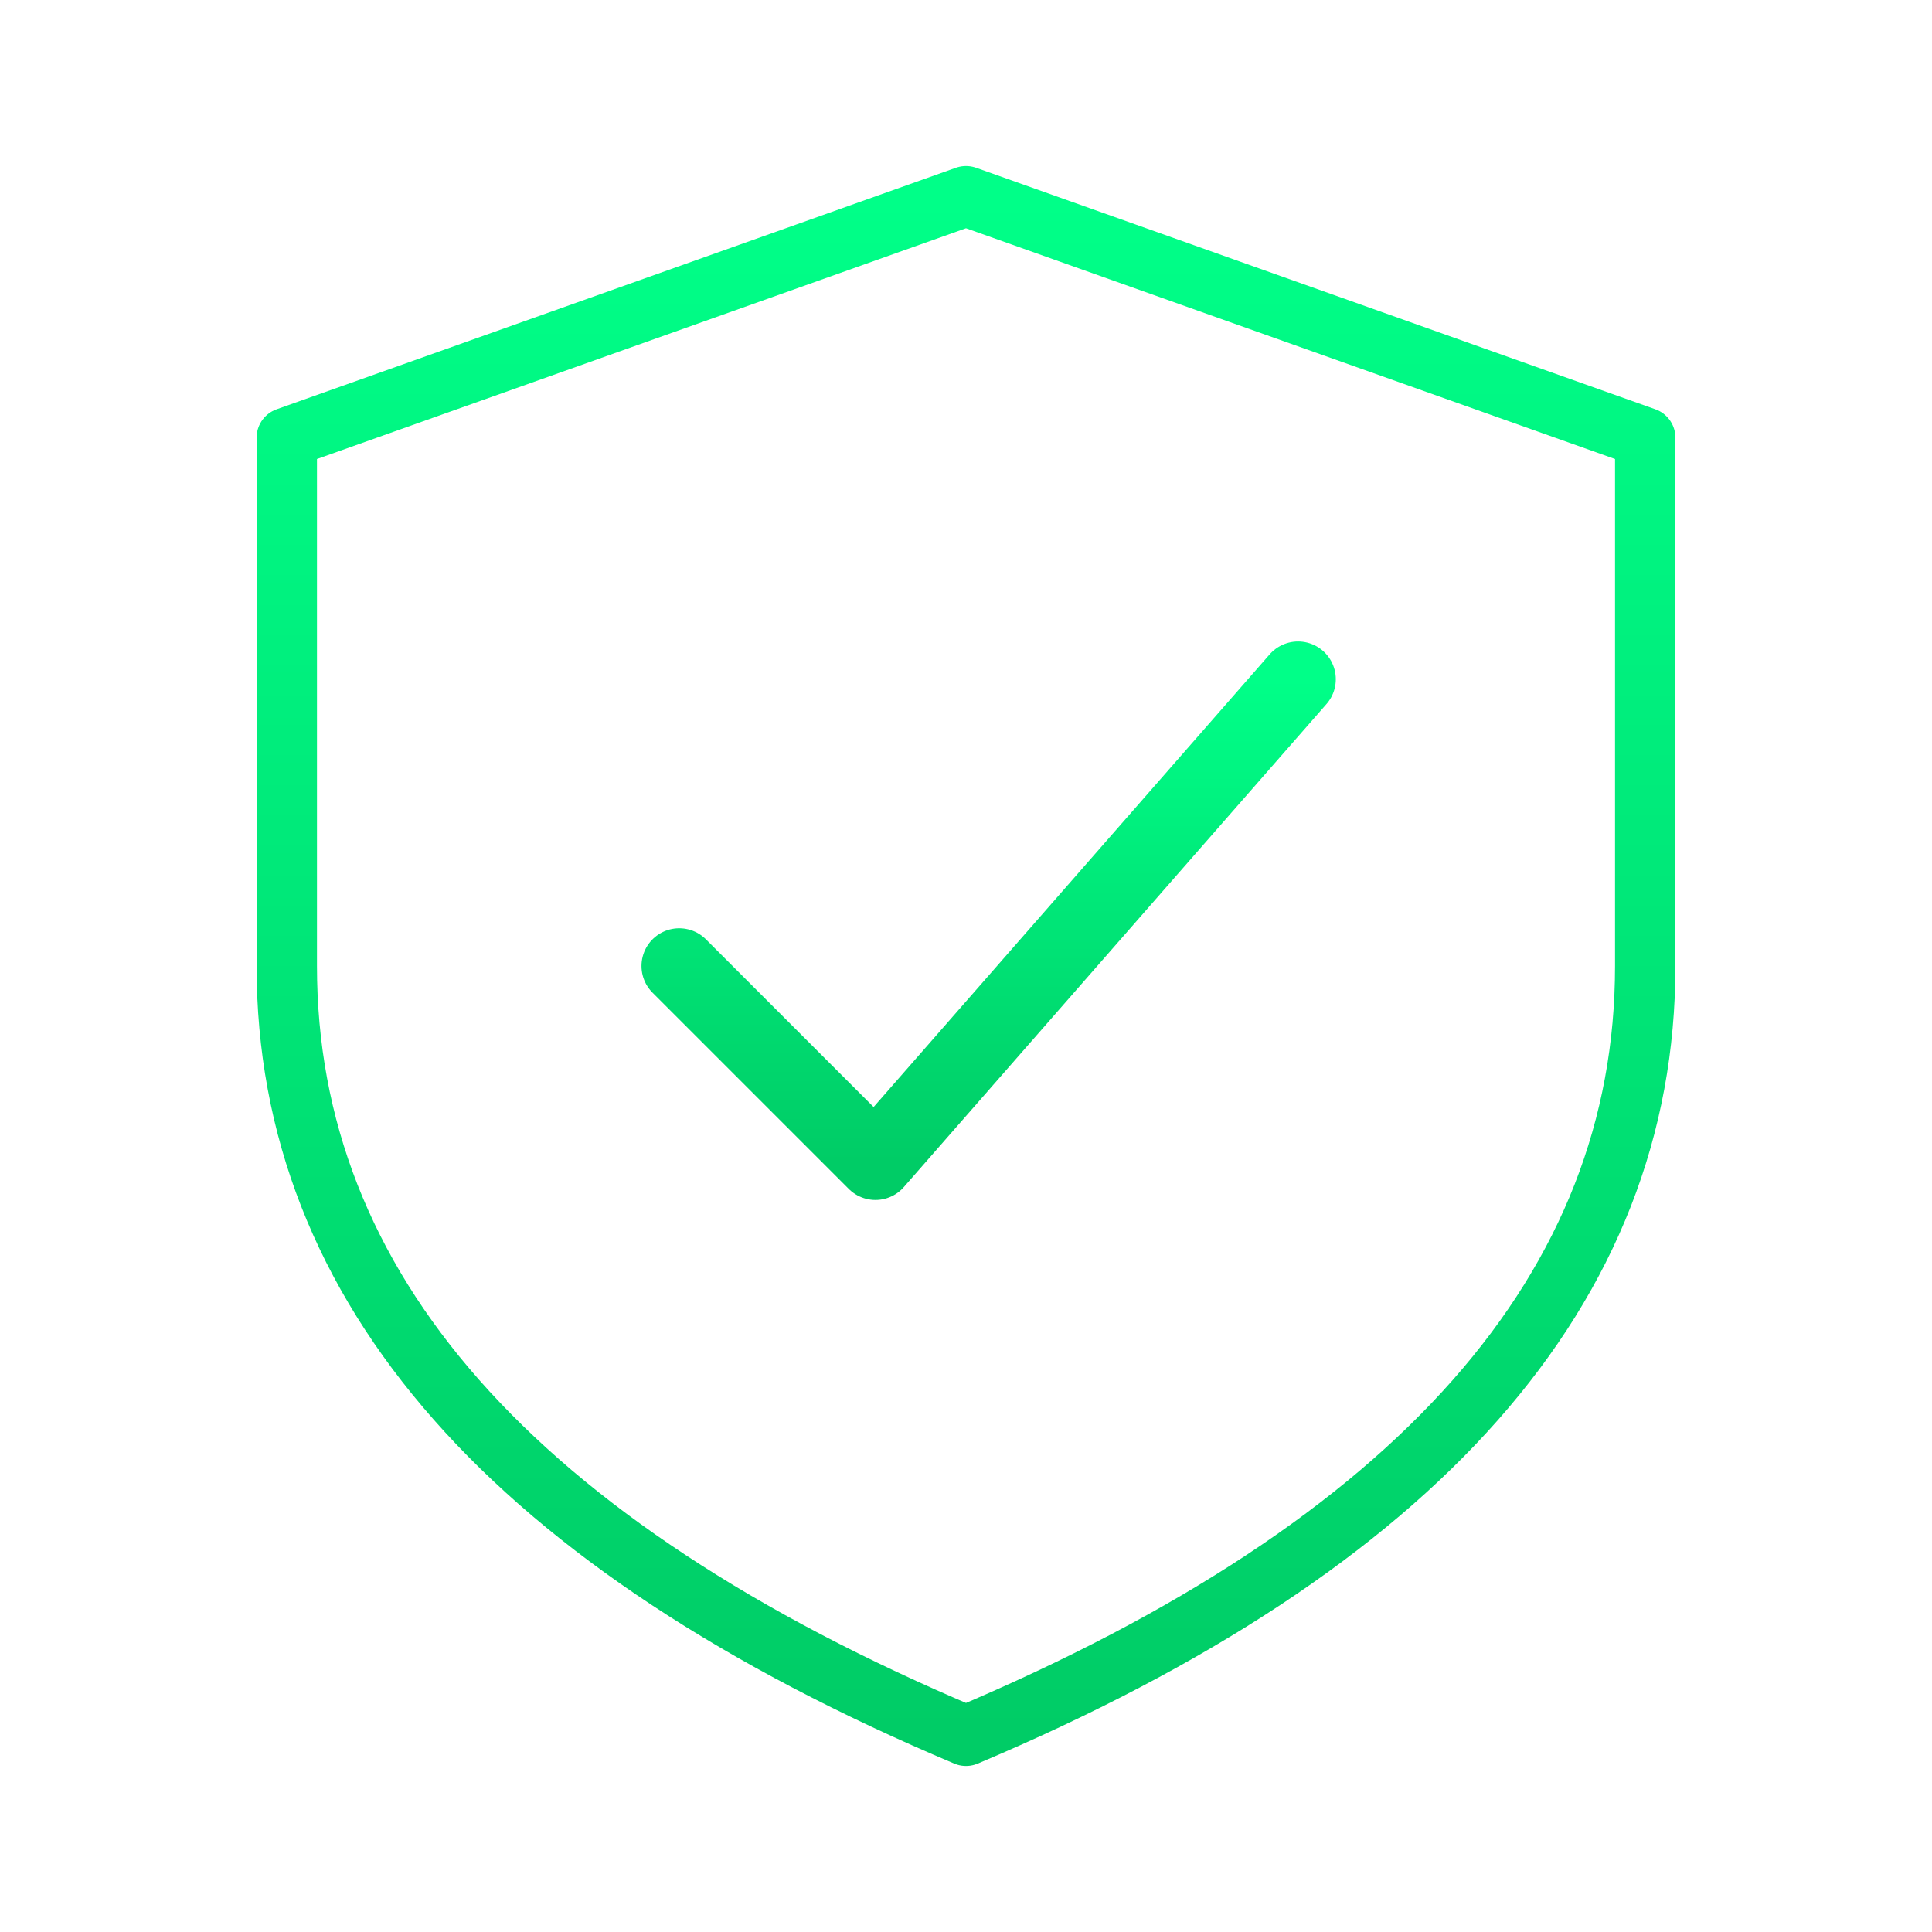
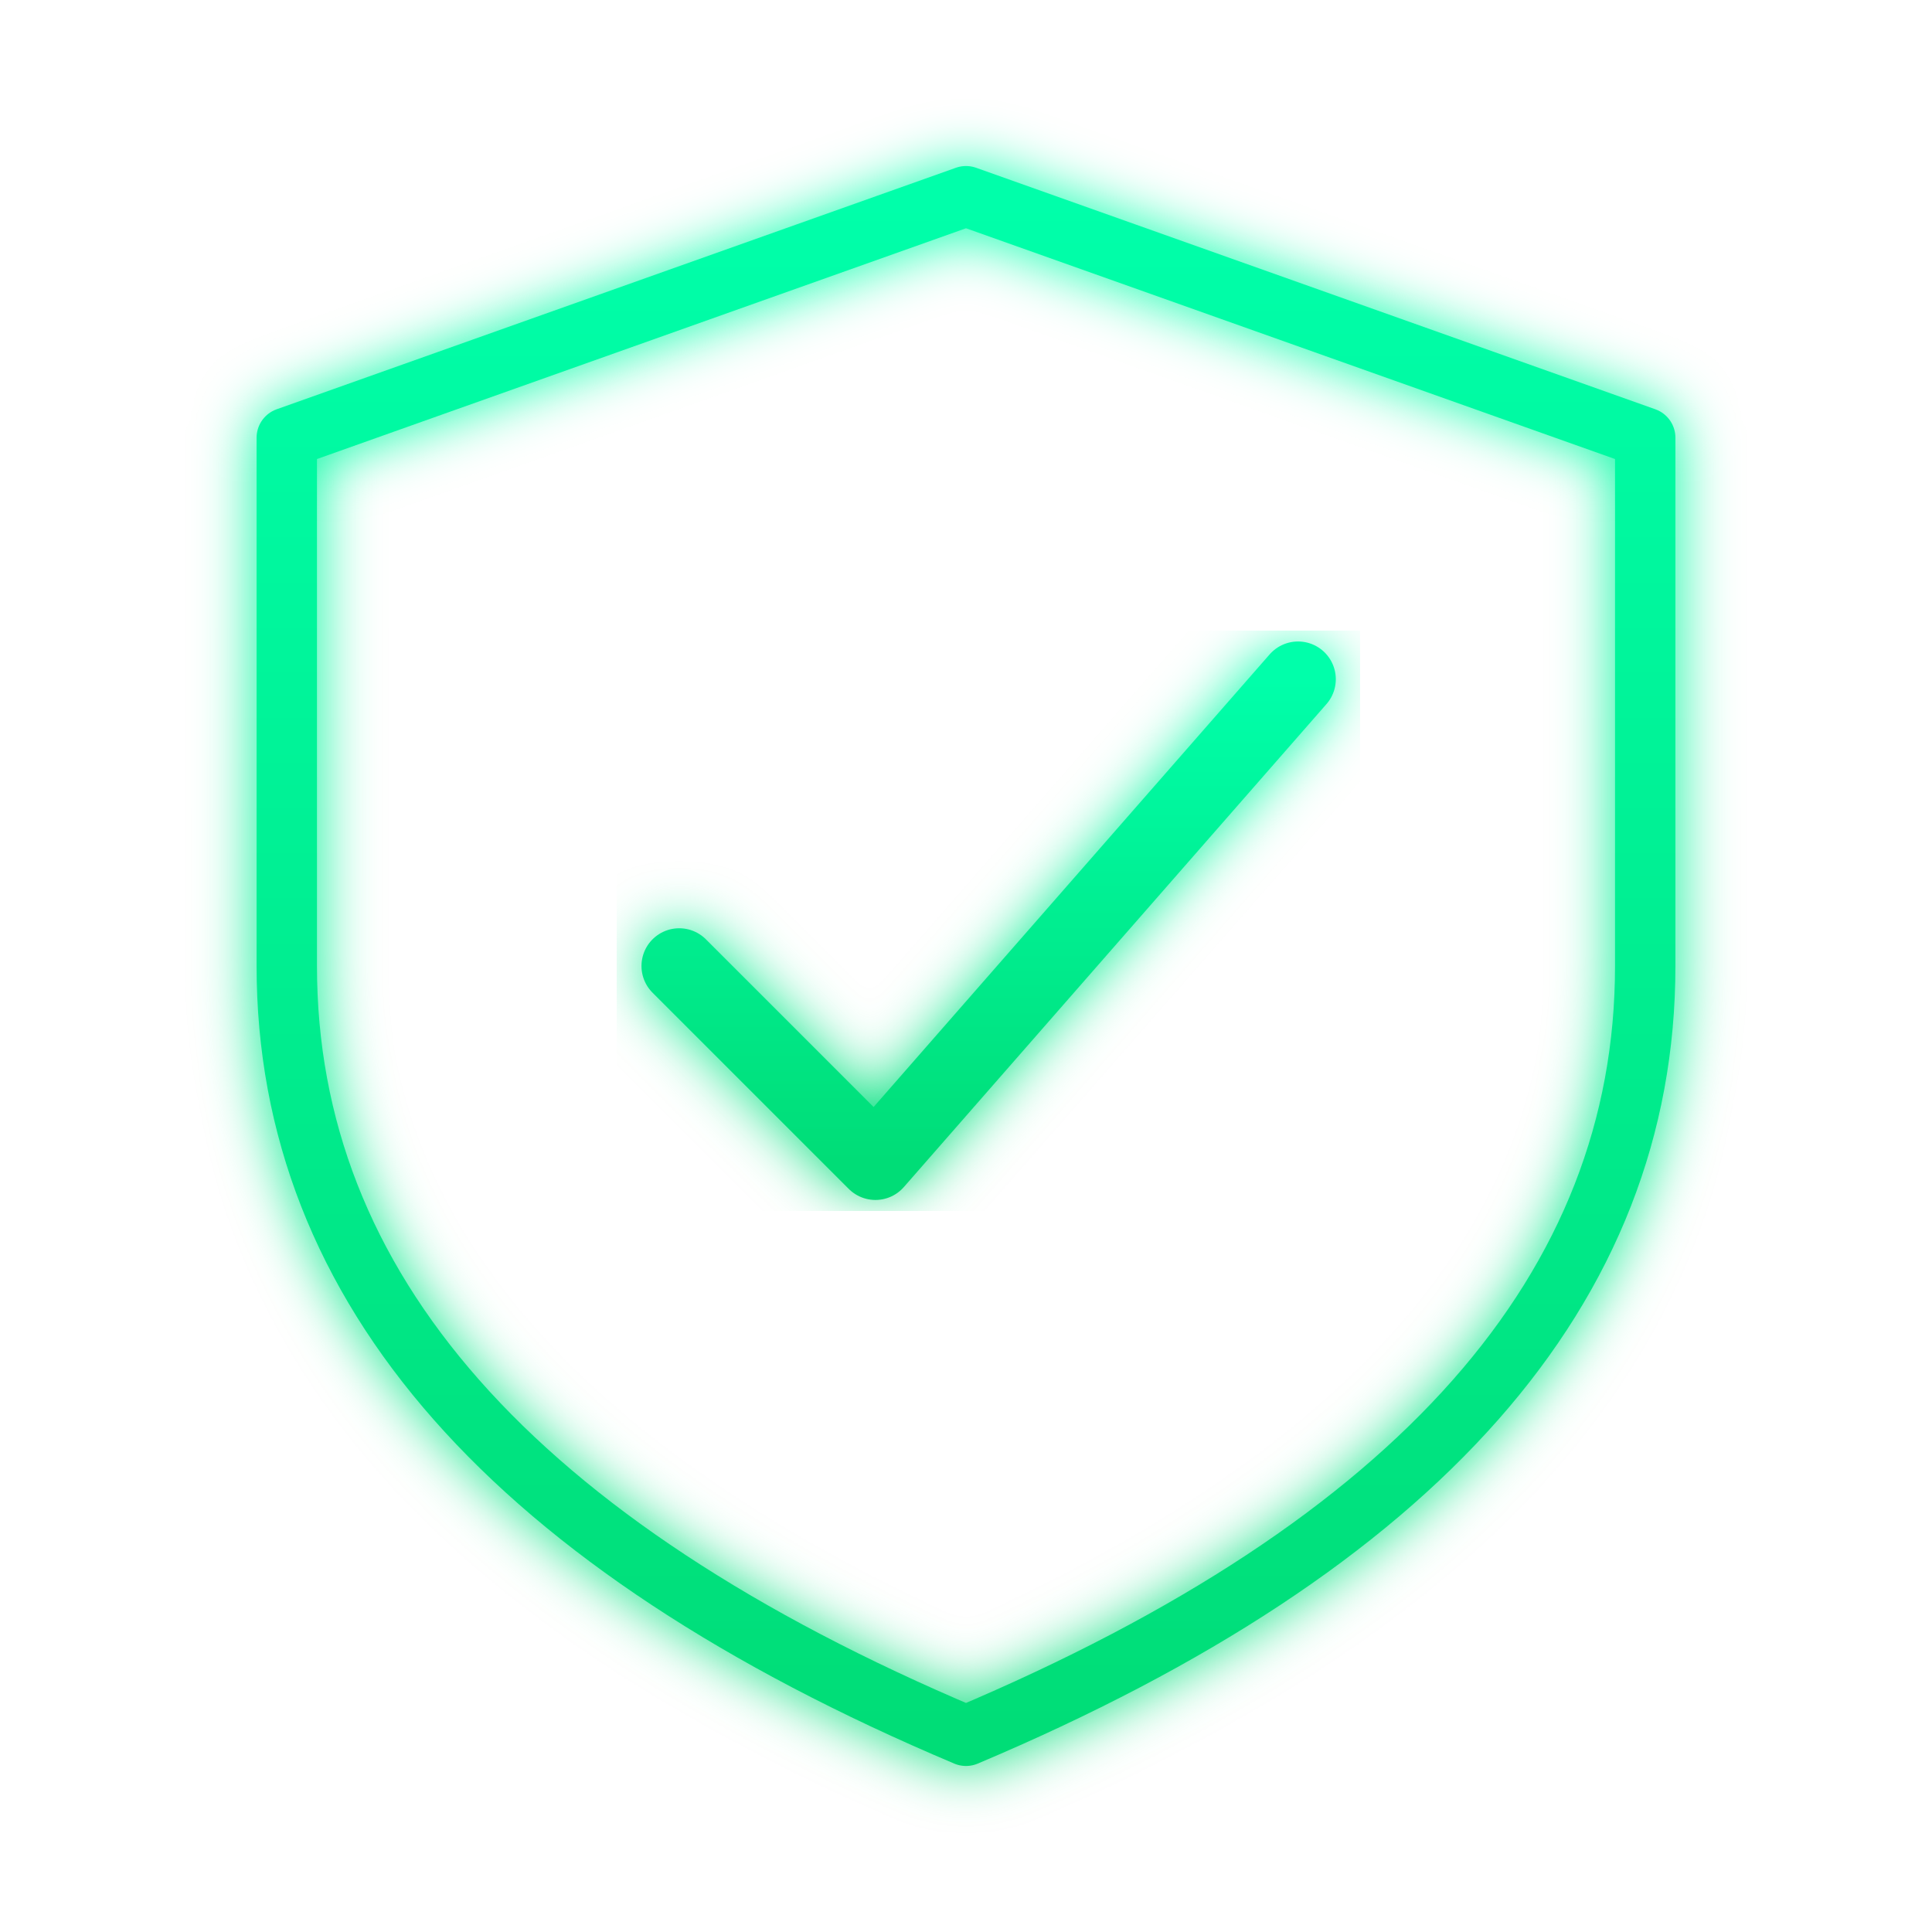
<svg xmlns="http://www.w3.org/2000/svg" viewBox="0 0 128 128" width="128" height="128">
  <defs>
-     <linearGradient id="shieldGradient" x1="0%" y1="0%" x2="0%" y2="100%">
-       <stop offset="0%" style="stop-color:#00ff88;stop-opacity:1" />
-       <stop offset="100%" style="stop-color:#00cc66;stop-opacity:1" />
+     <linearGradient id="shieldGradientDark" x1="0%" y1="0%" x2="0%" y2="100%">
+       <stop offset="0%" style="stop-color:#00ffaa;stop-opacity:1" />
+       <stop offset="100%" style="stop-color:#00dd77;stop-opacity:1" />
    </linearGradient>
+     <filter id="glow">
+       <feGaussianBlur stdDeviation="2" result="coloredBlur" />
+       <feMerge>
+         <feMergeNode in="coloredBlur" />
+         <feMergeNode in="SourceGraphic" />
+       </feMerge>
+     </filter>
  </defs>
-   <path d="M 64 13             L 109 29             L 109 64             Q 109 96, 64 115             Q 19 96, 19 64             L 19 29             Z" fill="none" stroke="url(#shieldGradient)" stroke-width="4" stroke-linejoin="round" />
-   <path d="M 45 64             L 58 77             L 86 45" fill="none" stroke="url(#shieldGradient)" stroke-width="5" stroke-linecap="round" stroke-linejoin="round" />
+   <path d="M 64 13             L 109 29             L 109 64             Q 109 96, 64 115             Q 19 96, 19 64             L 19 29             Z" fill="none" stroke="url(#shieldGradientDark)" stroke-width="4" stroke-linejoin="round" filter="url(#glow)" />
+   <path d="M 45 64             L 58 77             L 86 45" fill="none" stroke="url(#shieldGradientDark)" stroke-width="5" stroke-linecap="round" stroke-linejoin="round" filter="url(#glow)" />
</svg>
